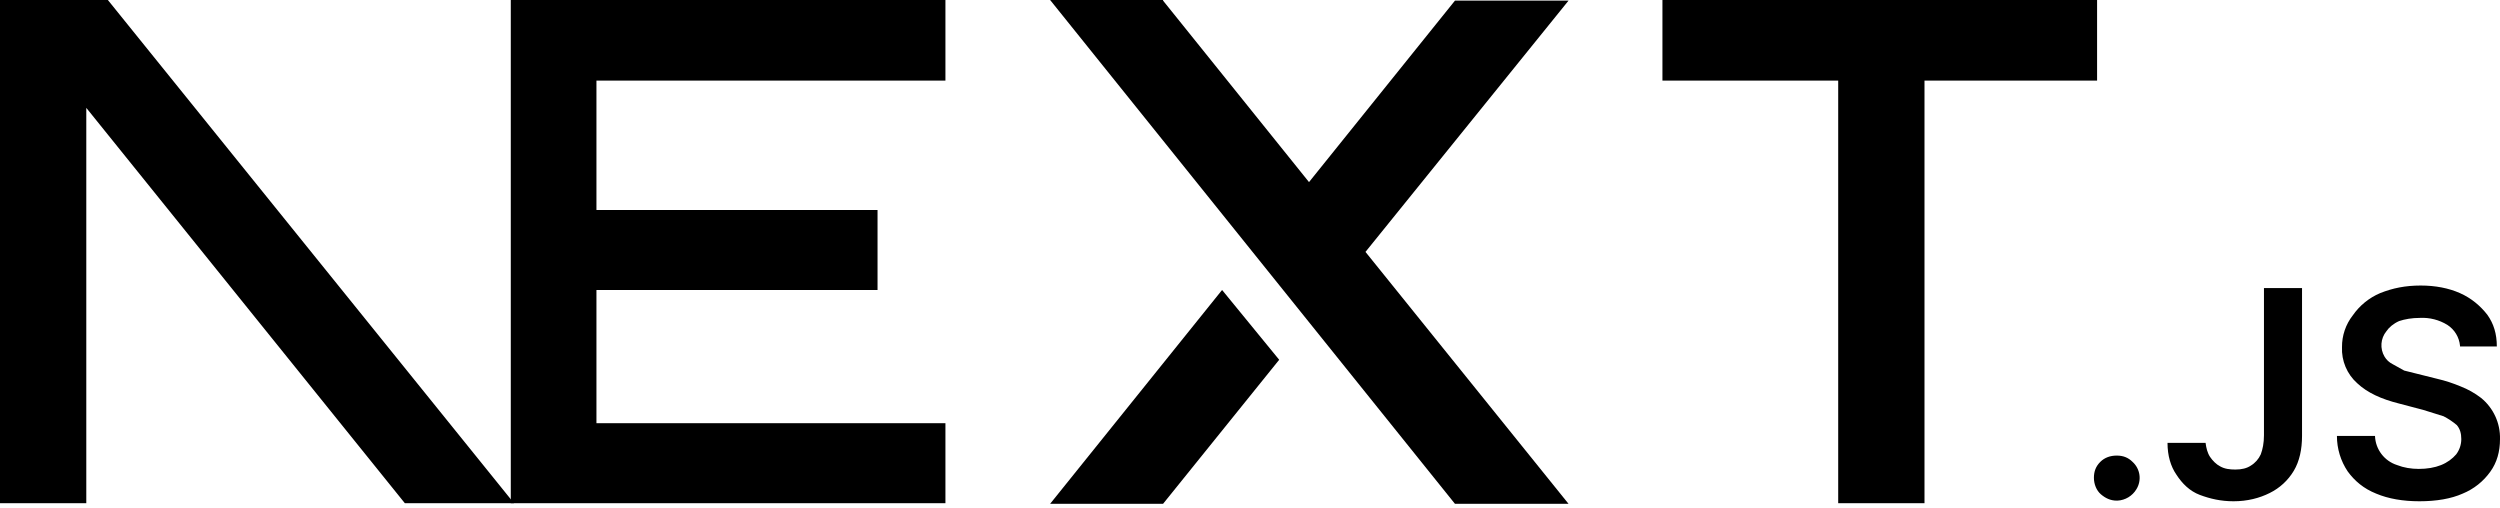
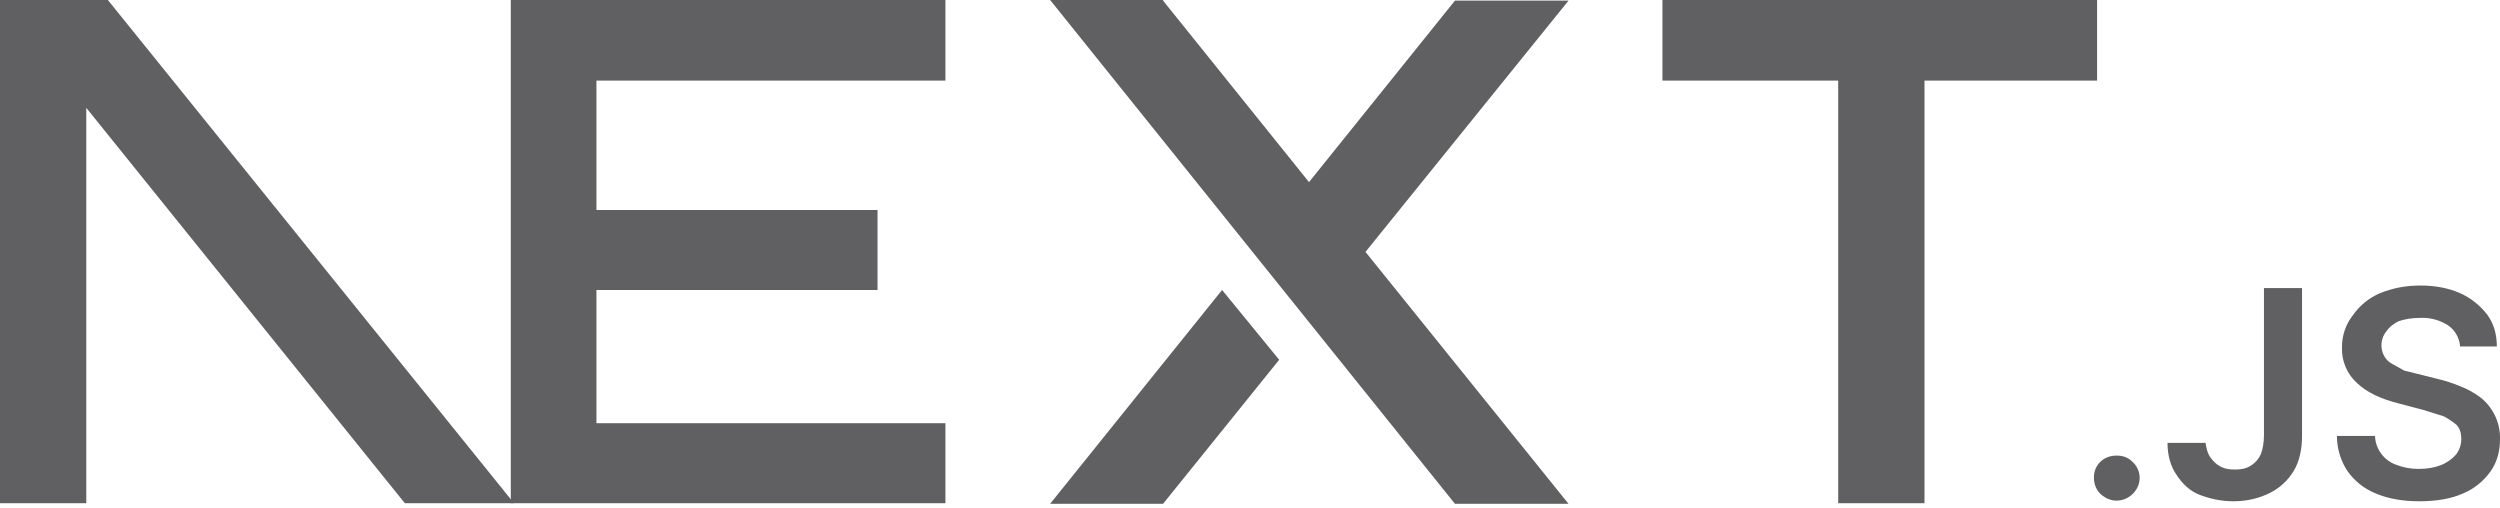
<svg xmlns="http://www.w3.org/2000/svg" fill="none" viewBox="0 0 394 80">
-   <path fill="#000" d="M262 0h68.5v12.7h-27.2v66.6h-13.6V12.7H262V0ZM149 0v12.7H94v20.4h44.3v12.6H94v21h55v12.6H80.5V0h68.7zm34.3 0h-17.8l63.8 79.4h17.9l-32-39.7 32-39.6h-17.9l-23 28.6-23-28.6zm18.3 56.7-9-11-27.1 33.7h17.8l18.3-22.7z" />
-   <path fill="#000" d="M81 79.3 17 0H0v79.3h13.6V17l50.2 62.3H81Zm252.6-.4c-1 0-1.8-.4-2.5-1s-1.1-1.6-1.1-2.6.3-1.8 1-2.5 1.6-1 2.6-1 1.8.3 2.5 1a3.4 3.4 0 0 1 .6 4.3 3.7 3.7 0 0 1-3 1.8zm23.2-33.5h6v23.3c0 2.1-.4 4-1.3 5.5a9.1 9.1 0 0 1-3.8 3.5c-1.6.8-3.5 1.3-5.7 1.3-2 0-3.7-.4-5.3-1s-2.8-1.8-3.7-3.2c-.9-1.3-1.4-3-1.4-5h6c.1.8.3 1.6.7 2.2s1 1.2 1.6 1.5c.7.4 1.5.5 2.4.5 1 0 1.8-.2 2.4-.6a4 4 0 0 0 1.6-1.8c.3-.8.5-1.8.5-3V45.5zm30.9 9.1a4.4 4.4 0 0 0-2-3.3 7.5 7.5 0 0 0-4.3-1.1c-1.3 0-2.4.2-3.3.5-.9.4-1.6 1-2 1.6a3.5 3.5 0 0 0-.3 4c.3.5.7.9 1.3 1.2l1.8 1 2 .5 3.2.8c1.3.3 2.5.7 3.7 1.2a13 13 0 0 1 3.2 1.8 8.1 8.1 0 0 1 3 6.5c0 2-.5 3.7-1.5 5.1a10 10 0 0 1-4.4 3.5c-1.8.8-4.1 1.2-6.8 1.2-2.6 0-4.9-.4-6.8-1.2-2-.8-3.4-2-4.5-3.5a10 10 0 0 1-1.7-5.6h6a5 5 0 0 0 3.5 4.6c1 .4 2.2.6 3.4.6 1.3 0 2.5-.2 3.5-.6 1-.4 1.8-1 2.4-1.7a4 4 0 0 0 .8-2.4c0-.9-.2-1.6-.7-2.2a11 11 0 0 0-2.1-1.4l-3.2-1-3.8-1c-2.8-.7-5-1.7-6.6-3.2a7.2 7.2 0 0 1-2.4-5.7 8 8 0 0 1 1.7-5 10 10 0 0 1 4.3-3.5c2-.8 4-1.2 6.4-1.2 2.3 0 4.4.4 6.2 1.2 1.8.8 3.2 2 4.3 3.4 1 1.4 1.5 3 1.5 5h-5.8z" />
+   <path fill="#606062" d="M262 0h68.5v12.7h-27.2v66.6h-13.6V12.7H262V0ZM149 0v12.7H94v20.4h44.3v12.6H94v21h55v12.6H80.5V0h68.7zm34.3 0h-17.8l63.8 79.4h17.9l-32-39.7 32-39.6h-17.9l-23 28.6-23-28.6zm18.3 56.7-9-11-27.1 33.7h17.8l18.3-22.7z" />
+   <path fill="#606062" d="M81 79.3 17 0H0v79.3h13.6V17l50.2 62.3H81Zm252.6-.4c-1 0-1.8-.4-2.5-1s-1.1-1.6-1.1-2.6.3-1.8 1-2.5 1.6-1 2.6-1 1.8.3 2.5 1a3.4 3.4 0 0 1 .6 4.3 3.7 3.7 0 0 1-3 1.8zm23.2-33.5h6v23.3c0 2.1-.4 4-1.3 5.5a9.1 9.1 0 0 1-3.8 3.5c-1.6.8-3.5 1.3-5.7 1.3-2 0-3.7-.4-5.3-1s-2.8-1.8-3.7-3.2c-.9-1.3-1.4-3-1.4-5h6c.1.8.3 1.6.7 2.2s1 1.2 1.6 1.5c.7.4 1.5.5 2.4.5 1 0 1.8-.2 2.4-.6a4 4 0 0 0 1.6-1.8c.3-.8.5-1.8.5-3V45.5zm30.9 9.1a4.4 4.4 0 0 0-2-3.3 7.5 7.5 0 0 0-4.3-1.1c-1.3 0-2.4.2-3.3.5-.9.4-1.6 1-2 1.6a3.5 3.5 0 0 0-.3 4c.3.5.7.9 1.3 1.2l1.8 1 2 .5 3.2.8c1.3.3 2.5.7 3.7 1.2a13 13 0 0 1 3.2 1.8 8.1 8.1 0 0 1 3 6.5c0 2-.5 3.7-1.5 5.1a10 10 0 0 1-4.4 3.5c-1.8.8-4.1 1.2-6.8 1.2-2.6 0-4.9-.4-6.8-1.2-2-.8-3.4-2-4.5-3.5a10 10 0 0 1-1.7-5.6h6a5 5 0 0 0 3.5 4.6c1 .4 2.2.6 3.4.6 1.3 0 2.5-.2 3.5-.6 1-.4 1.8-1 2.4-1.7a4 4 0 0 0 .8-2.4c0-.9-.2-1.6-.7-2.2a11 11 0 0 0-2.1-1.4l-3.2-1-3.8-1c-2.8-.7-5-1.7-6.6-3.2a7.2 7.2 0 0 1-2.4-5.7 8 8 0 0 1 1.7-5 10 10 0 0 1 4.3-3.5c2-.8 4-1.2 6.4-1.2 2.3 0 4.4.4 6.2 1.2 1.8.8 3.2 2 4.3 3.4 1 1.4 1.5 3 1.5 5h-5.8z" />
</svg>
